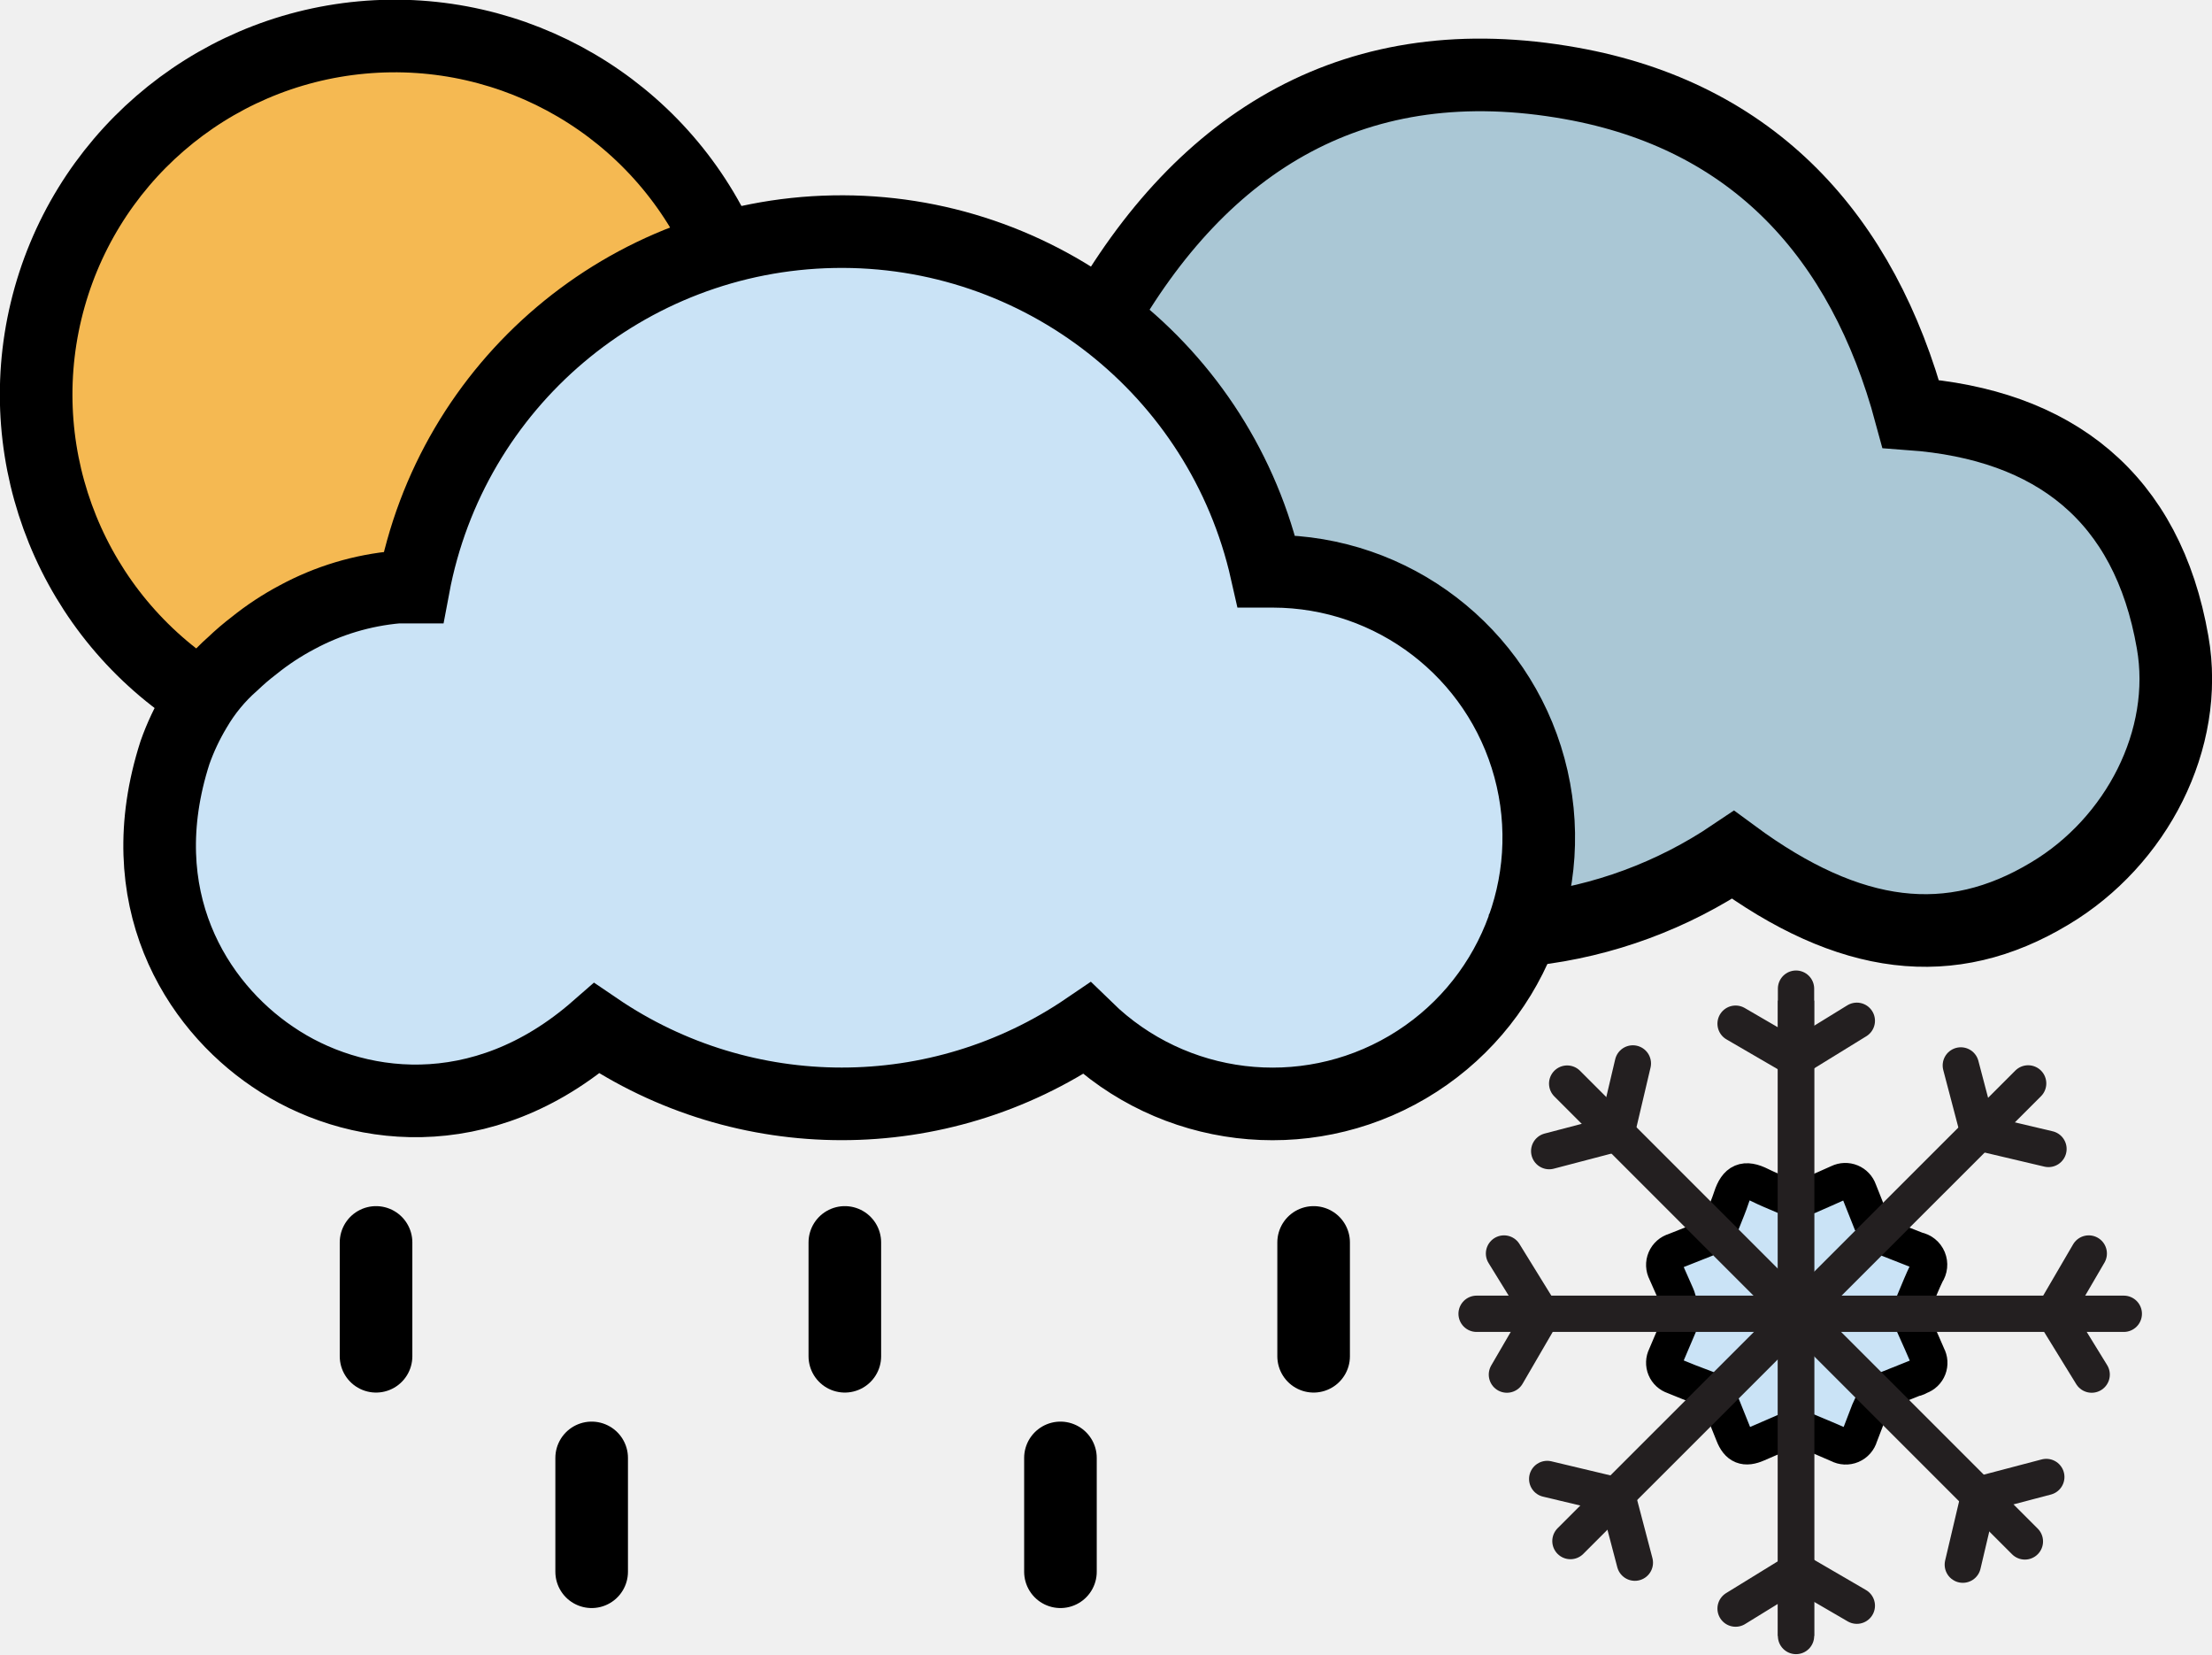
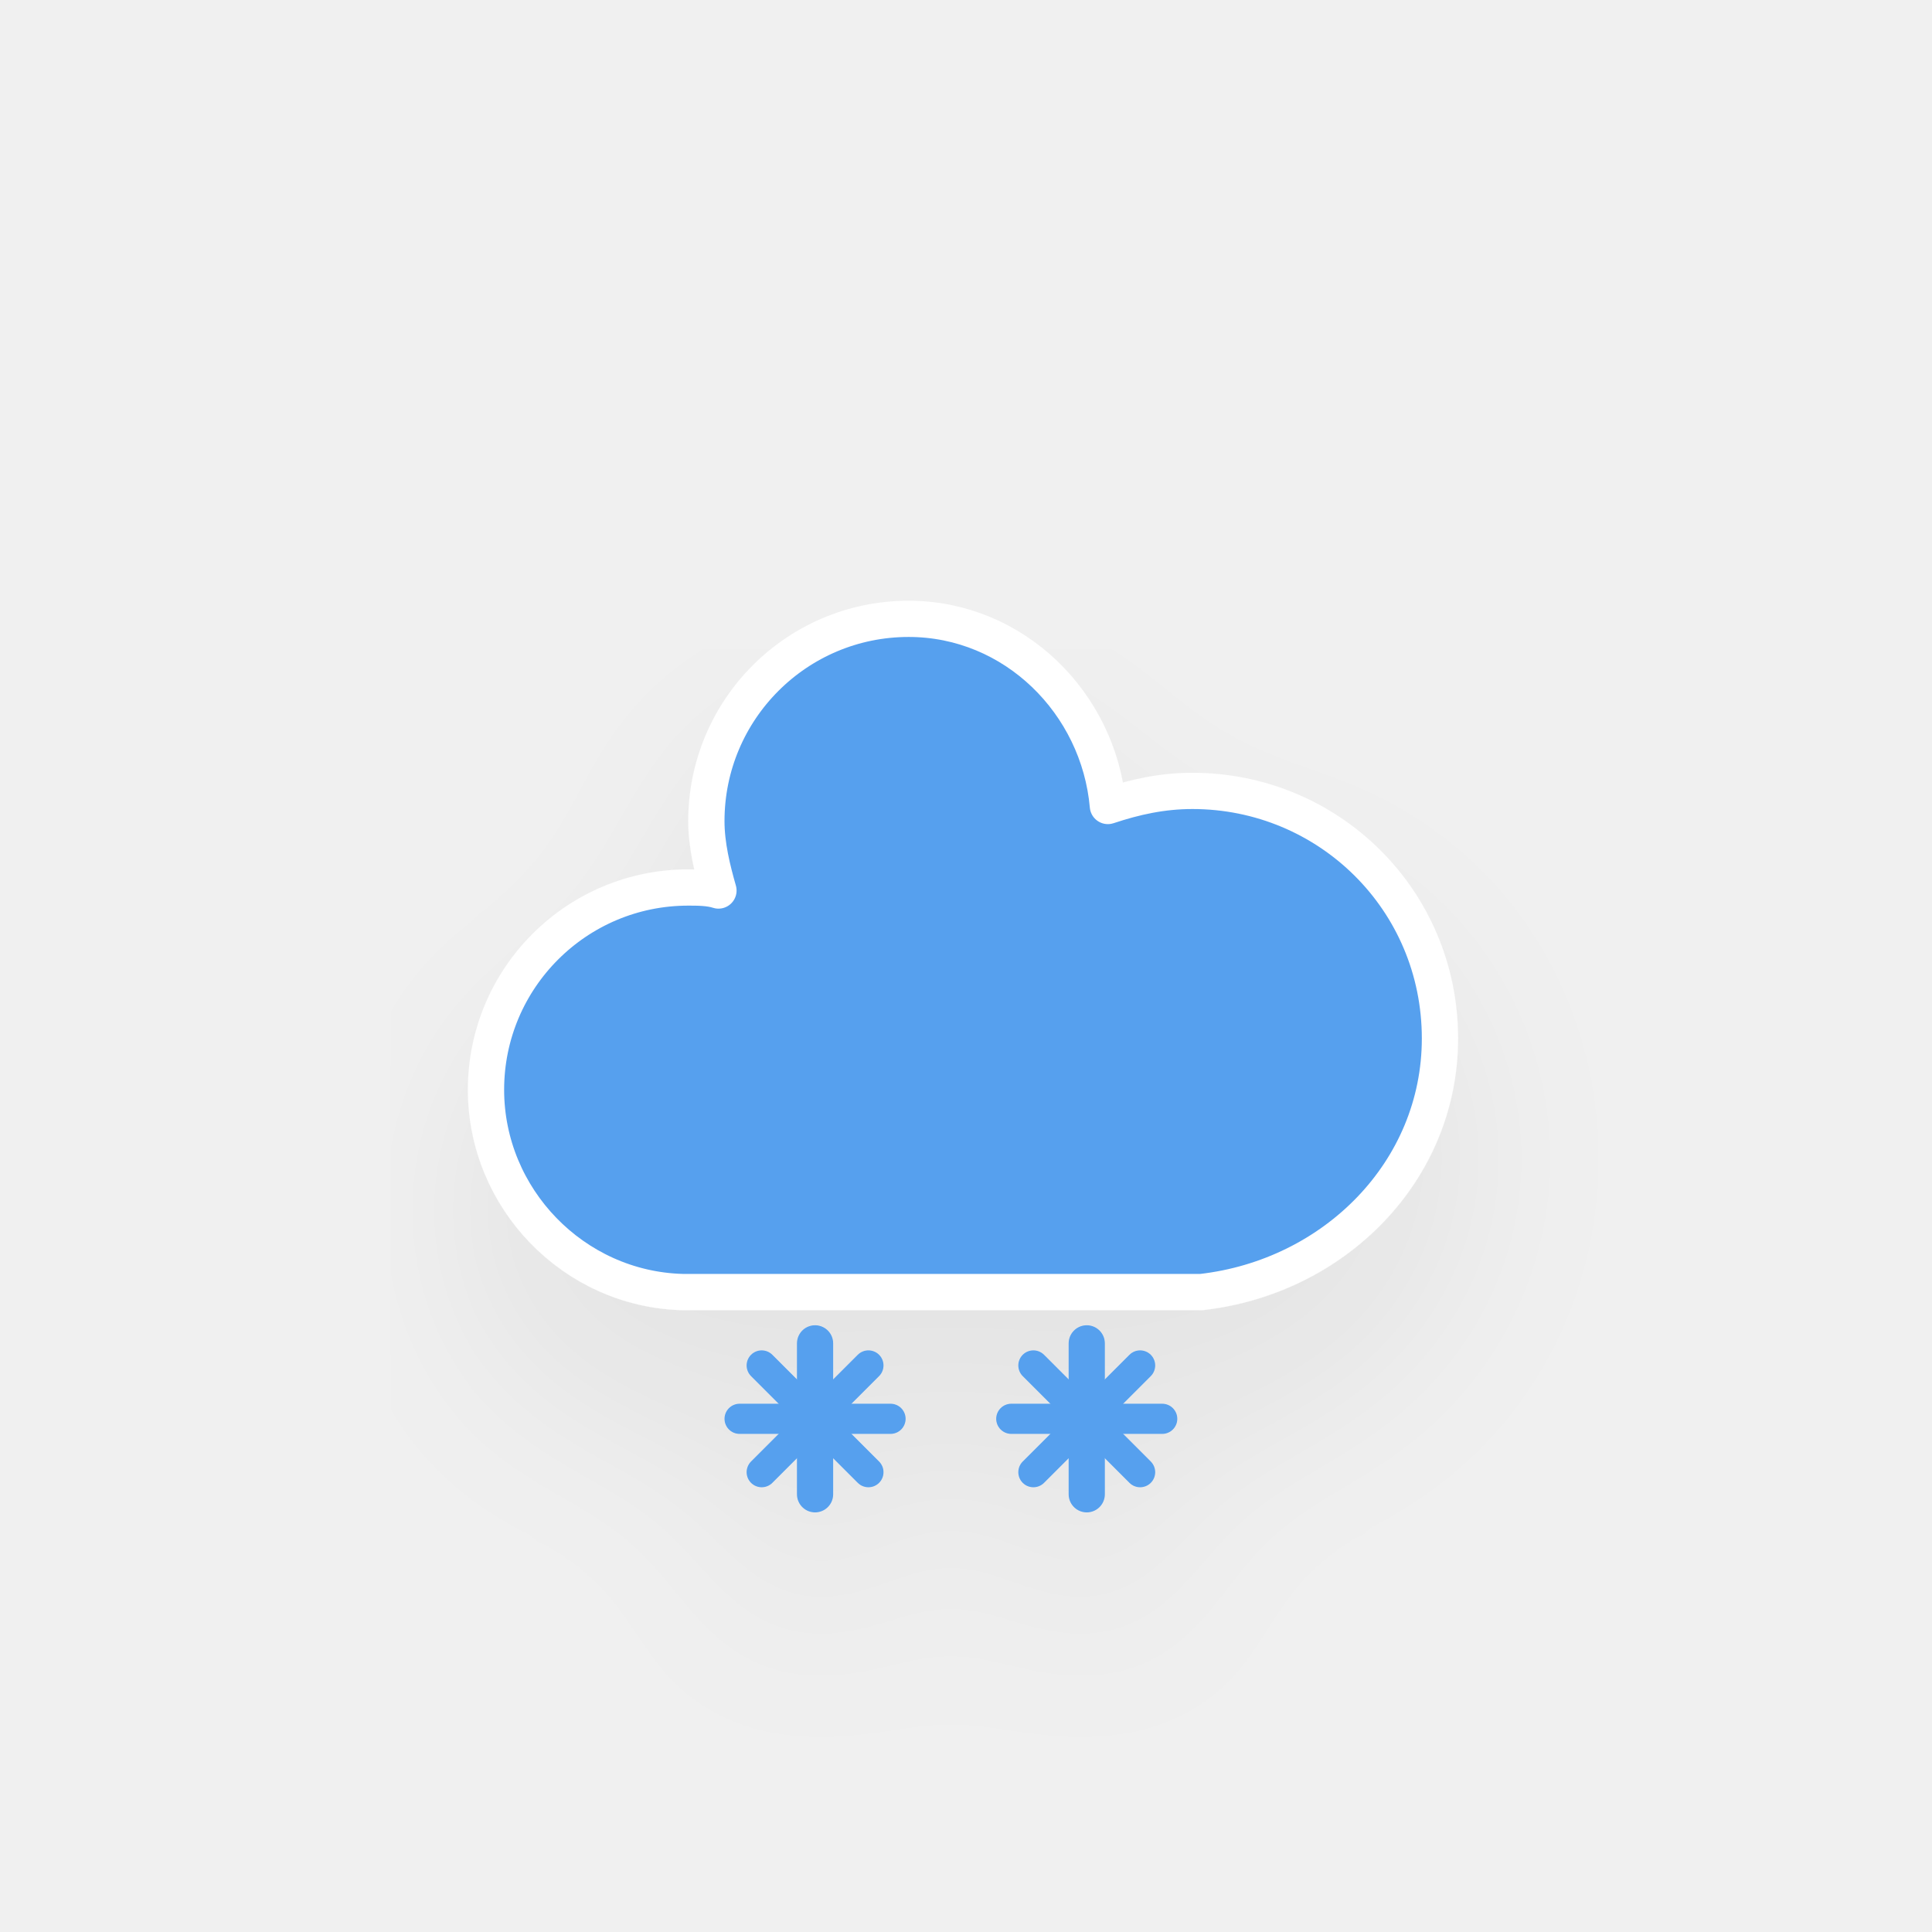
- <svg xmlns="http://www.w3.org/2000/svg" viewBox="0 0 121.88 91.12">
+ <svg xmlns="http://www.w3.org/2000/svg" version="1.1" width="64" height="64" viewbox="0 0 64 64">
  <defs>
-     <style>.cls-1{fill:#cae3f6;}.cls-2{fill:#f5b952;}.cls-3{fill:#aac7d5;}.cls-4,.cls-5,.cls-6,.cls-7,.cls-8{fill:none;stroke-miterlimit:10;}.cls-4,.cls-5,.cls-6{stroke:#000;}.cls-4,.cls-5{stroke-width:4px;}.cls-5,.cls-8{stroke-linecap:round;}.cls-6,.cls-7,.cls-8{stroke-width:2px;}.cls-7,.cls-8{stroke:#231f20;}</style>
+     <filter id="blur" width="200%" height="200%">
+       <feGaussianBlur in="SourceAlpha" stdDeviation="3" />
+       <feOffset dx="0" dy="4" result="offsetblur" />
+       <feComponentTransfer>
+         <feFuncA type="linear" slope="0.05" />
+       </feComponentTransfer>
+       <feMerge>
+         <feMergeNode />
+         <feMergeNode in="SourceGraphic" />
+       </feMerge>
+     </filter>
+     <style type="text/css">
+ /*
+ ** CLOUDS
+ */
+ @keyframes am-weather-cloud-2 {
+   0% {
+     -webkit-transform: translate(0px,0px);
+        -moz-transform: translate(0px,0px);
+         -ms-transform: translate(0px,0px);
+             transform: translate(0px,0px);
+   }
+ 
+   50% {
+     -webkit-transform: translate(2px,0px);
+        -moz-transform: translate(2px,0px);
+         -ms-transform: translate(2px,0px);
+             transform: translate(2px,0px);
+   }
+ 
+   100% {
+     -webkit-transform: translate(0px,0px);
+        -moz-transform: translate(0px,0px);
+         -ms-transform: translate(0px,0px);
+             transform: translate(0px,0px);
+   }
+ }
+ 
+ .am-weather-cloud-2 {
+   -webkit-animation-name: am-weather-cloud-2;
+      -moz-animation-name: am-weather-cloud-2;
+           animation-name: am-weather-cloud-2;
+   -webkit-animation-duration: 3s;
+      -moz-animation-duration: 3s;
+           animation-duration: 3s;
+   -webkit-animation-timing-function: linear;
+      -moz-animation-timing-function: linear;
+           animation-timing-function: linear;
+   -webkit-animation-iteration-count: infinite;
+      -moz-animation-iteration-count: infinite;
+           animation-iteration-count: infinite;
+ }
+ 
+ /*
+ ** SNOW
+ */
+ @keyframes am-weather-snow {
+   0% {
+     -webkit-transform: translateX(0) translateY(0);
+        -moz-transform: translateX(0) translateY(0);
+         -ms-transform: translateX(0) translateY(0);
+             transform: translateX(0) translateY(0);
+   }
+ 
+   33.33% {
+     -webkit-transform: translateX(-1.2px) translateY(2px);
+        -moz-transform: translateX(-1.2px) translateY(2px);
+         -ms-transform: translateX(-1.2px) translateY(2px);
+             transform: translateX(-1.2px) translateY(2px);
+   }
+ 
+   66.66% {
+     -webkit-transform: translateX(1.4px) translateY(4px);
+        -moz-transform: translateX(1.4px) translateY(4px);
+         -ms-transform: translateX(1.4px) translateY(4px);
+             transform: translateX(1.4px) translateY(4px);
+     opacity: 1;
+   }
+ 
+   100% {
+     -webkit-transform: translateX(-1.6px) translateY(6px);
+        -moz-transform: translateX(-1.6px) translateY(6px);
+         -ms-transform: translateX(-1.6px) translateY(6px);
+             transform: translateX(-1.6px) translateY(6px);
+     opacity: 0;
+   }
+ }
+ 
+ .am-weather-snow-1 {
+   -webkit-animation-name: am-weather-snow;
+      -moz-animation-name: am-weather-snow;
+       -ms-animation-name: am-weather-snow;
+           animation-name: am-weather-snow;
+   -webkit-animation-duration: 2s;
+      -moz-animation-duration: 2s;
+       -ms-animation-duration: 2s;
+           animation-duration: 2s;
+   -webkit-animation-timing-function: linear;
+      -moz-animation-timing-function: linear;
+       -ms-animation-timing-function: linear;
+           animation-timing-function: linear;
+   -webkit-animation-iteration-count: infinite;
+      -moz-animation-iteration-count: infinite;
+       -ms-animation-iteration-count: infinite;
+           animation-iteration-count: infinite;
+ }
+ 
+ .am-weather-snow-2 {
+   -webkit-animation-name: am-weather-snow;
+      -moz-animation-name: am-weather-snow;
+       -ms-animation-name: am-weather-snow;
+           animation-name: am-weather-snow;
+   -webkit-animation-delay: 1.2s;
+      -moz-animation-delay: 1.2s;
+       -ms-animation-delay: 1.2s;
+           animation-delay: 1.2s;
+   -webkit-animation-duration: 2s;
+      -moz-animation-duration: 2s;
+       -ms-animation-duration: 2s;
+           animation-duration: 2s;
+   -webkit-animation-timing-function: linear;
+      -moz-animation-timing-function: linear;
+       -ms-animation-timing-function: linear;
+           animation-timing-function: linear;
+   -webkit-animation-iteration-count: infinite;
+      -moz-animation-iteration-count: infinite;
+       -ms-animation-iteration-count: infinite;
+           animation-iteration-count: infinite;
+ }
+ 
+         </style>
  </defs>
-   <g id="Layer_2" data-name="Layer 2">
-     <g id="Layer_1-2" data-name="Layer 1">
-       <path class="cls-1" d="M106.21,74.75c-.21-.51-.44-1-.68-1.54V71.6c.21-.49.41-1,.62-1.42a.82.82,0,0,0-.53-1.27l-1.45-.57-1.11-1.1c-.23-.56-.43-1.09-.64-1.61a.79.79,0,0,0-1.09-.44l-.83.37-.73.32H98.2c-.42-.18-.82-.33-1.2-.52-.87-.44-1.31-.23-1.6.65-.13.41-.3.8-.47,1.23l-1.12,1.12L92.27,69a.79.79,0,0,0-.48,1.13c.19.44.39.87.58,1.31a1.77,1.77,0,0,1,.08.22V73.2c-.23.54-.46,1-.67,1.57a.77.77,0,0,0,.45,1.08c.28.12.56.22.84.33l.79.31,1.06,1.08c.2.51.39,1,.58,1.45.26.67.64.82,1.3.53l1.41-.61h1.55l.81.35.74.31a.79.79,0,0,0,1.15-.48l.51-1.33.1-.22,1.09-1.09,1.3-.52.31-.12A.78.78,0,0,0,106.21,74.75Z" />
-       <path class="cls-2" d="M22.48,2.35a20.1,20.1,0,1,0,20.1,20.1A20.13,20.13,0,0,0,22.48,2.35Z" />
-       <path class="cls-3" d="M83.5,52.25a1.32,1.32,0,0,1,.77-.46,24.92,24.92,0,0,0,11.14-4.1c6.44,4.75,12,5.4,17.45,2.13,4.78-2.85,7.7-8.5,6.76-13.85-1.38-8-6.52-12-14.43-12.57C102.55,13.55,96.52,7,86.48,5.18c-11.75-2.1-20.3,3.05-26,13.24" />
-       <path class="cls-1" d="M70.05,32.07H69.7a24,24,0,0,0-47,.87l-.87,0a13.89,13.89,0,0,0-5.53,1.6,14.38,14.38,0,0,0-2.36,1.56c-.4.33-.79.67-1.17,1.05a10.11,10.11,0,0,0-2.06,2.5,13.24,13.24,0,0,0-1.13,2.39C7,50,10.73,56,15,58.85s11.5,4,17.85-1.57a24,24,0,0,0,27,0A14.67,14.67,0,1,0,70.05,32.07Z" />
-       <path class="cls-4" d="M39.79,13.71A19.75,19.75,0,1,0,11.21,38.44" />
-       <path class="cls-4" d="M83.58,51.66a1.27,1.27,0,0,1,.78-.46,25,25,0,0,0,11.13-4.11c6.44,4.75,12,5.41,17.45,2.13,4.78-2.85,7.71-8.49,6.77-13.84-1.39-8-6.53-12-14.43-12.58C102.64,13,96.6,6.38,86.56,4.59c-11.74-2.1-20.29,3.05-26,13.23" />
-       <path class="cls-4" d="M70.14,31.47l-.36,0a24,24,0,0,0-47,.87c-.29,0-.58,0-.87,0A14.27,14.27,0,0,0,16.37,34,14.8,14.8,0,0,0,14,35.56a14.06,14.06,0,0,0-1.17,1,10.07,10.07,0,0,0-2.06,2.5,13.13,13.13,0,0,0-1.13,2.4c-2.57,8,1.16,13.9,5.38,16.75,4.38,3,11.5,4,17.86-1.56a24,24,0,0,0,27,0A14.67,14.67,0,1,0,70.14,31.47Z" />
-       <line class="cls-5" x1="72.38" y1="68.44" x2="72.38" y2="74.71" />
-       <line class="cls-5" x1="46.55" y1="68.44" x2="46.55" y2="74.71" />
-       <line class="cls-5" x1="20.72" y1="68.44" x2="20.72" y2="74.71" />
-       <line class="cls-5" x1="58.43" y1="80.31" x2="58.43" y2="86.58" />
-       <line class="cls-5" x1="32.6" y1="80.31" x2="32.6" y2="86.58" />
-       <path class="cls-6" d="M106.21,74.7c-.21-.5-.44-1-.68-1.54v-1.6c.21-.5.41-1,.62-1.43a.82.82,0,0,0-.53-1.27l-1.45-.57-1.11-1.09-.64-1.61a.79.79,0,0,0-1.09-.45l-.83.37-.73.32H98.2c-.42-.18-.82-.34-1.2-.53-.87-.44-1.31-.23-1.6.66-.13.4-.3.8-.47,1.23l-1.12,1.12-1.54.61a.79.79,0,0,0-.48,1.13c.19.44.39.87.58,1.31a1.77,1.77,0,0,1,.08.22v1.57c-.23.55-.46,1.06-.67,1.57a.77.77,0,0,0,.45,1.08l.84.34.79.3,1.06,1.09L95.51,79c.26.67.64.82,1.3.53l1.41-.61h1.55l.81.34.74.32a.8.8,0,0,0,1.15-.49l.51-1.33.1-.22,1.09-1.09,1.3-.52c.1,0,.21-.07.31-.12A.78.78,0,0,0,106.21,74.7Z" />
-       <line class="cls-7" x1="98.96" y1="55.12" x2="98.96" y2="90.12" />
-       <line class="cls-8" x1="98.96" y1="54.46" x2="98.96" y2="90.12" />
-       <polyline class="cls-8" points="95.63 56.39 98.93 58.31 102.31 56.23" />
-       <polyline class="cls-8" points="102.31 88.45 99.01 86.53 95.63 88.61" />
-       <line class="cls-8" x1="86.35" y1="59.69" x2="111.57" y2="84.91" />
-       <polyline class="cls-8" points="85.36 63.41 89.06 62.44 89.97 58.58" />
-       <polyline class="cls-8" points="112.75 81.36 109.06 82.33 108.15 86.19" />
-       <line class="cls-8" x1="111.75" y1="59.68" x2="86.53" y2="84.89" />
-       <polyline class="cls-8" points="108.04 58.69 109.01 62.38 112.87 63.29" />
-       <polyline class="cls-8" points="90.08 86.08 89.11 82.39 85.25 81.47" />
-       <line class="cls-8" x1="117.02" y1="72.37" x2="81.36" y2="72.37" />
-       <polyline class="cls-8" points="115.09 69.05 113.17 72.34 115.25 75.72" />
-       <polyline class="cls-8" points="83.03 75.72 84.95 72.42 82.87 69.05" />
+   <g filter="url(#blur)" id="snowy-5">
+     <g transform="translate(20,10)">
+       <g class="am-weather-cloud-2">
+         <path d="M47.7,35.4c0-4.6-3.7-8.2-8.2-8.2c-1,0-1.9,0.2-2.8,0.5c-0.3-3.4-3.1-6.2-6.6-6.2c-3.7,0-6.7,3-6.7,6.7c0,0.8,0.2,1.6,0.4,2.3    c-0.3-0.1-0.7-0.1-1-0.1c-3.7,0-6.7,3-6.7,6.7c0,3.6,2.9,6.6,6.5,6.7l17.2,0C44.2,43.3,47.7,39.8,47.7,35.4z" fill="#57A0EE" stroke="white" stroke-linejoin="round" stroke-width="1.2" transform="translate(-20,-11)" />
+       </g>
+       <g class="am-weather-snow-1">
+         <g transform="translate(7,28)">
+           <line fill="none" stroke="#57A0EE" stroke-linecap="round" stroke-width="1.2" transform="translate(0,9), rotate(0)" x1="0" x2="0" y1="-2.5" y2="2.5" />
+           <line fill="none" stroke="#57A0EE" stroke-linecap="round" stroke-width="1" transform="translate(0,9), rotate(45)" x1="0" x2="0" y1="-2.5" y2="2.5" />
+           <line fill="none" stroke="#57A0EE" stroke-linecap="round" stroke-width="1" transform="translate(0,9), rotate(90)" x1="0" x2="0" y1="-2.5" y2="2.5" />
+           <line fill="none" stroke="#57A0EE" stroke-linecap="round" stroke-width="1" transform="translate(0,9), rotate(135)" x1="0" x2="0" y1="-2.5" y2="2.5" />
+         </g>
+       </g>
+       <g class="am-weather-snow-2">
+         <g transform="translate(16,28)">
+           <line fill="none" stroke="#57A0EE" stroke-linecap="round" stroke-width="1.2" transform="translate(0,9), rotate(0)" x1="0" x2="0" y1="-2.5" y2="2.5" />
+           <line fill="none" stroke="#57A0EE" stroke-linecap="round" stroke-width="1" transform="translate(0,9), rotate(45)" x1="0" x2="0" y1="-2.5" y2="2.5" />
+           <line fill="none" stroke="#57A0EE" stroke-linecap="round" stroke-width="1" transform="translate(0,9), rotate(90)" x1="0" x2="0" y1="-2.5" y2="2.5" />
+           <line fill="none" stroke="#57A0EE" stroke-linecap="round" stroke-width="1" transform="translate(0,9), rotate(135)" x1="0" x2="0" y1="-2.5" y2="2.5" />
+         </g>
+       </g>
    </g>
  </g>
</svg>
